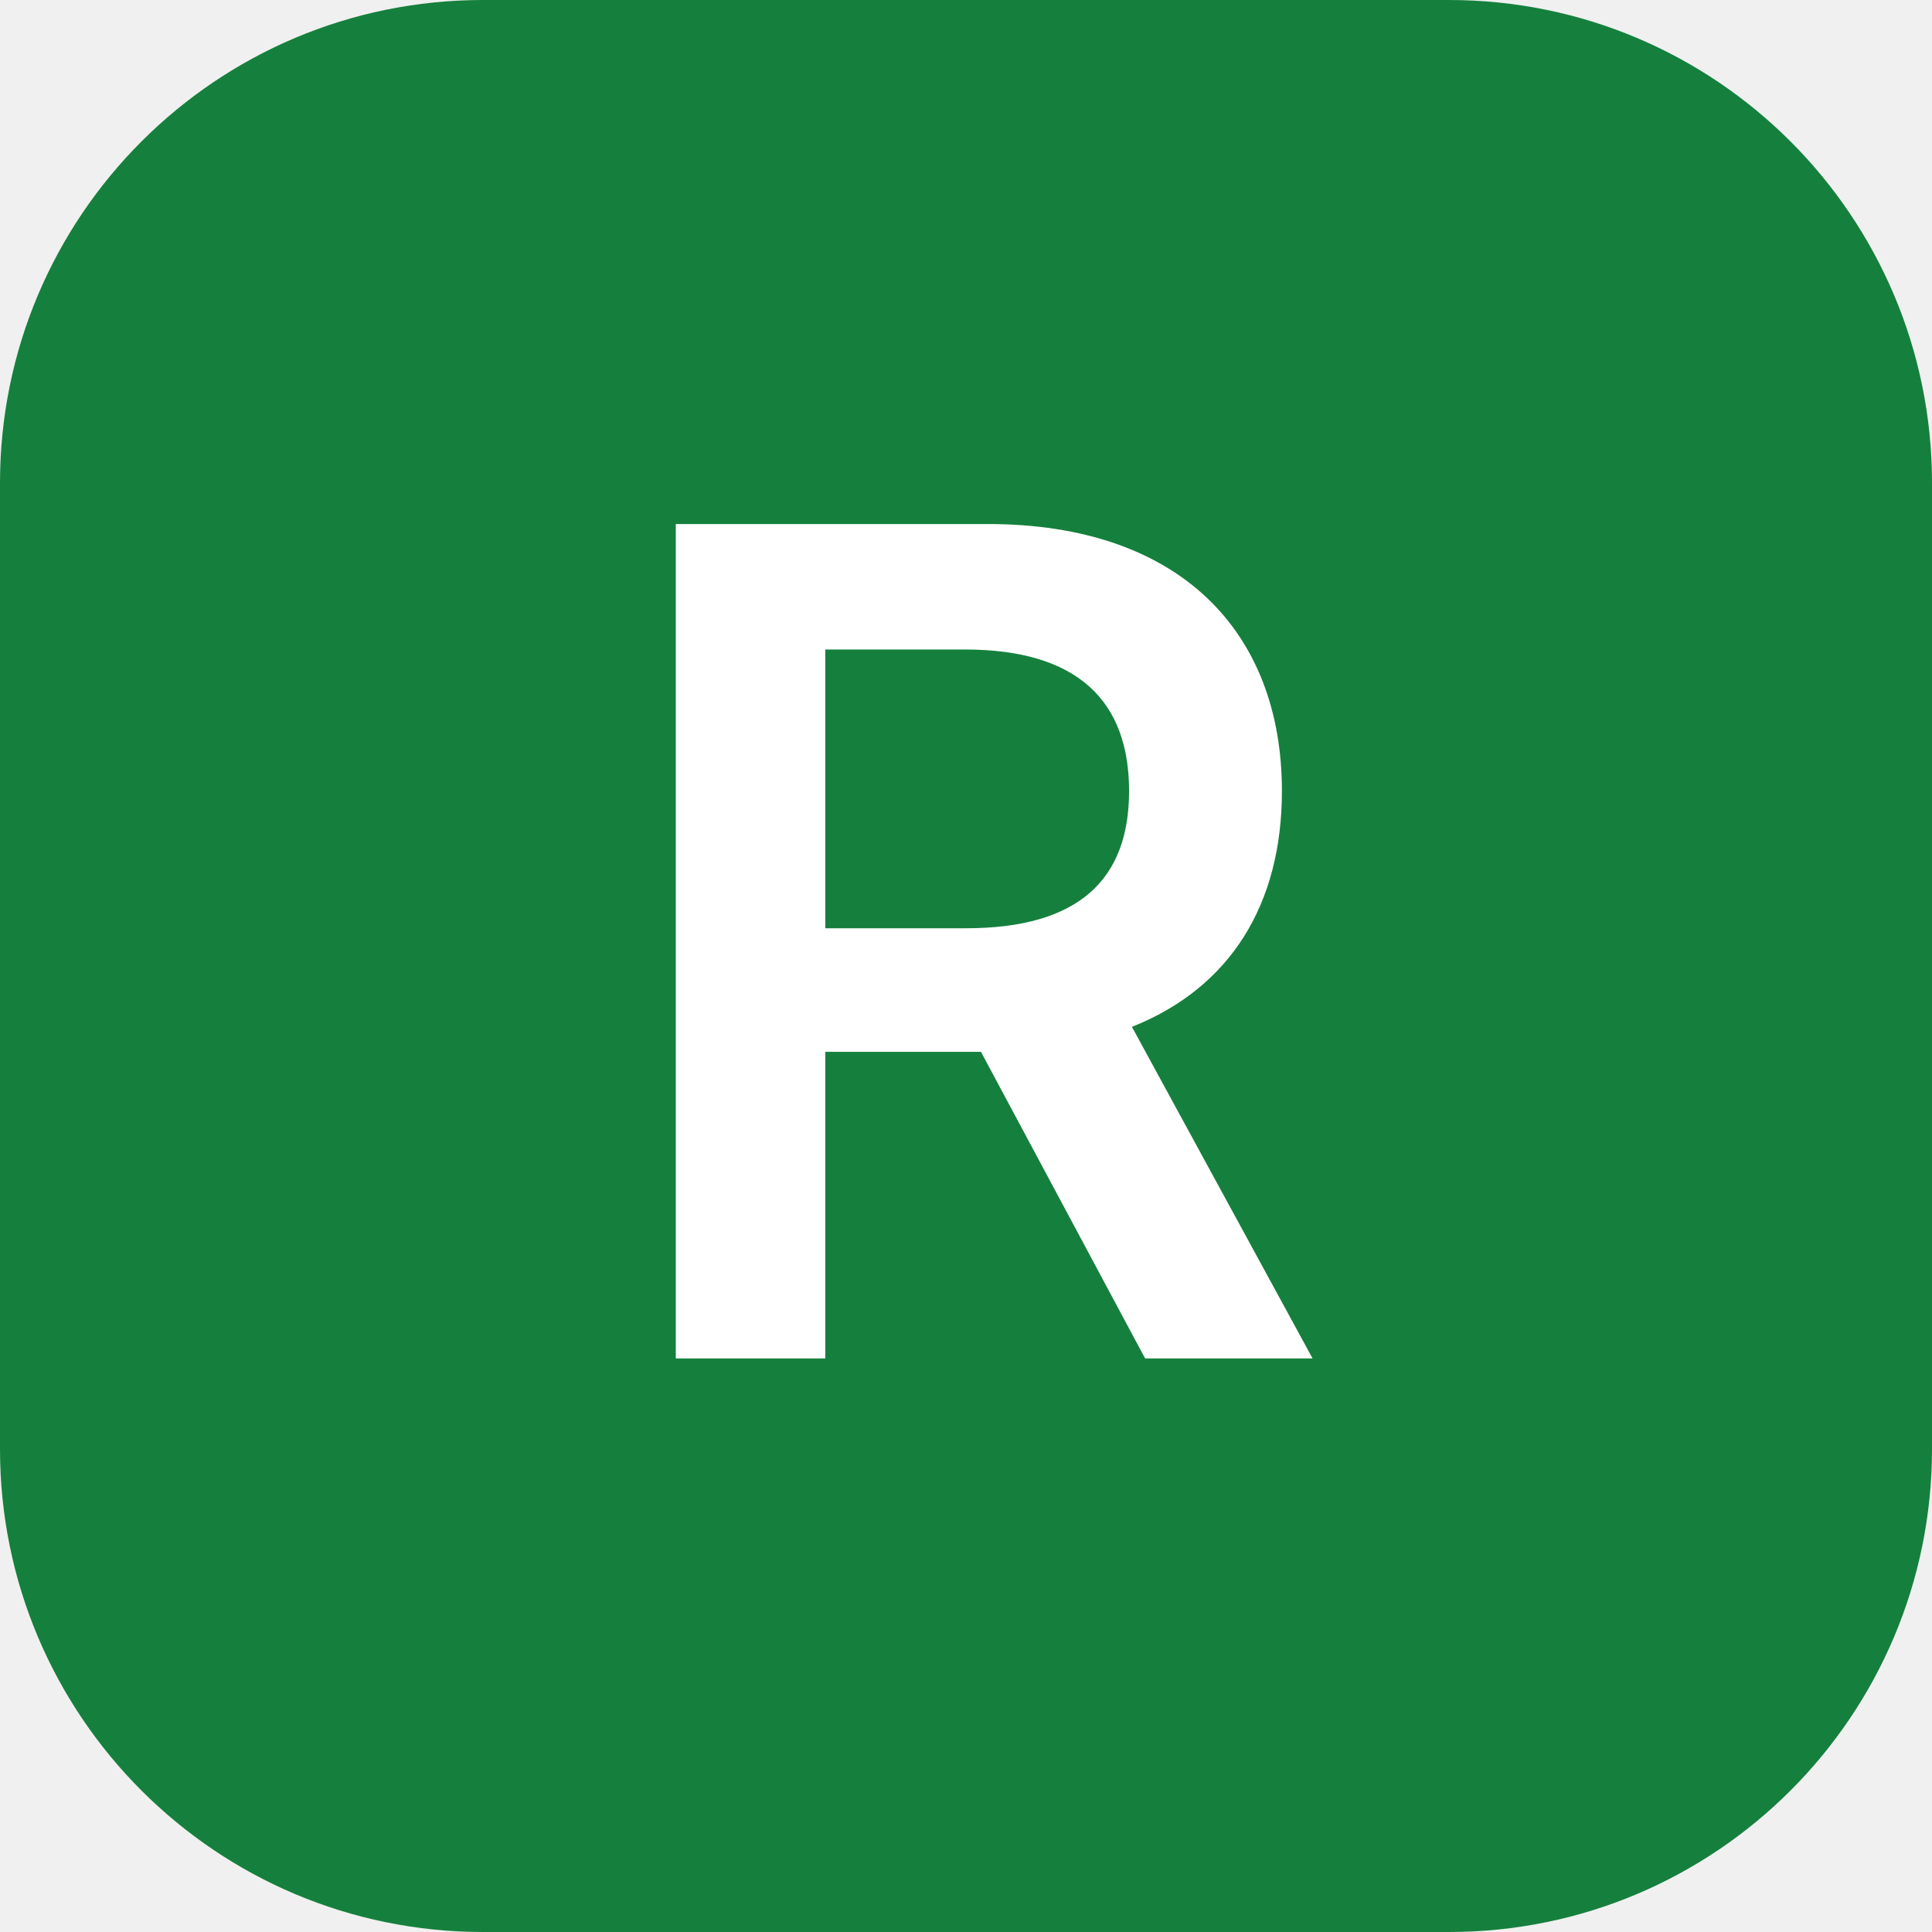
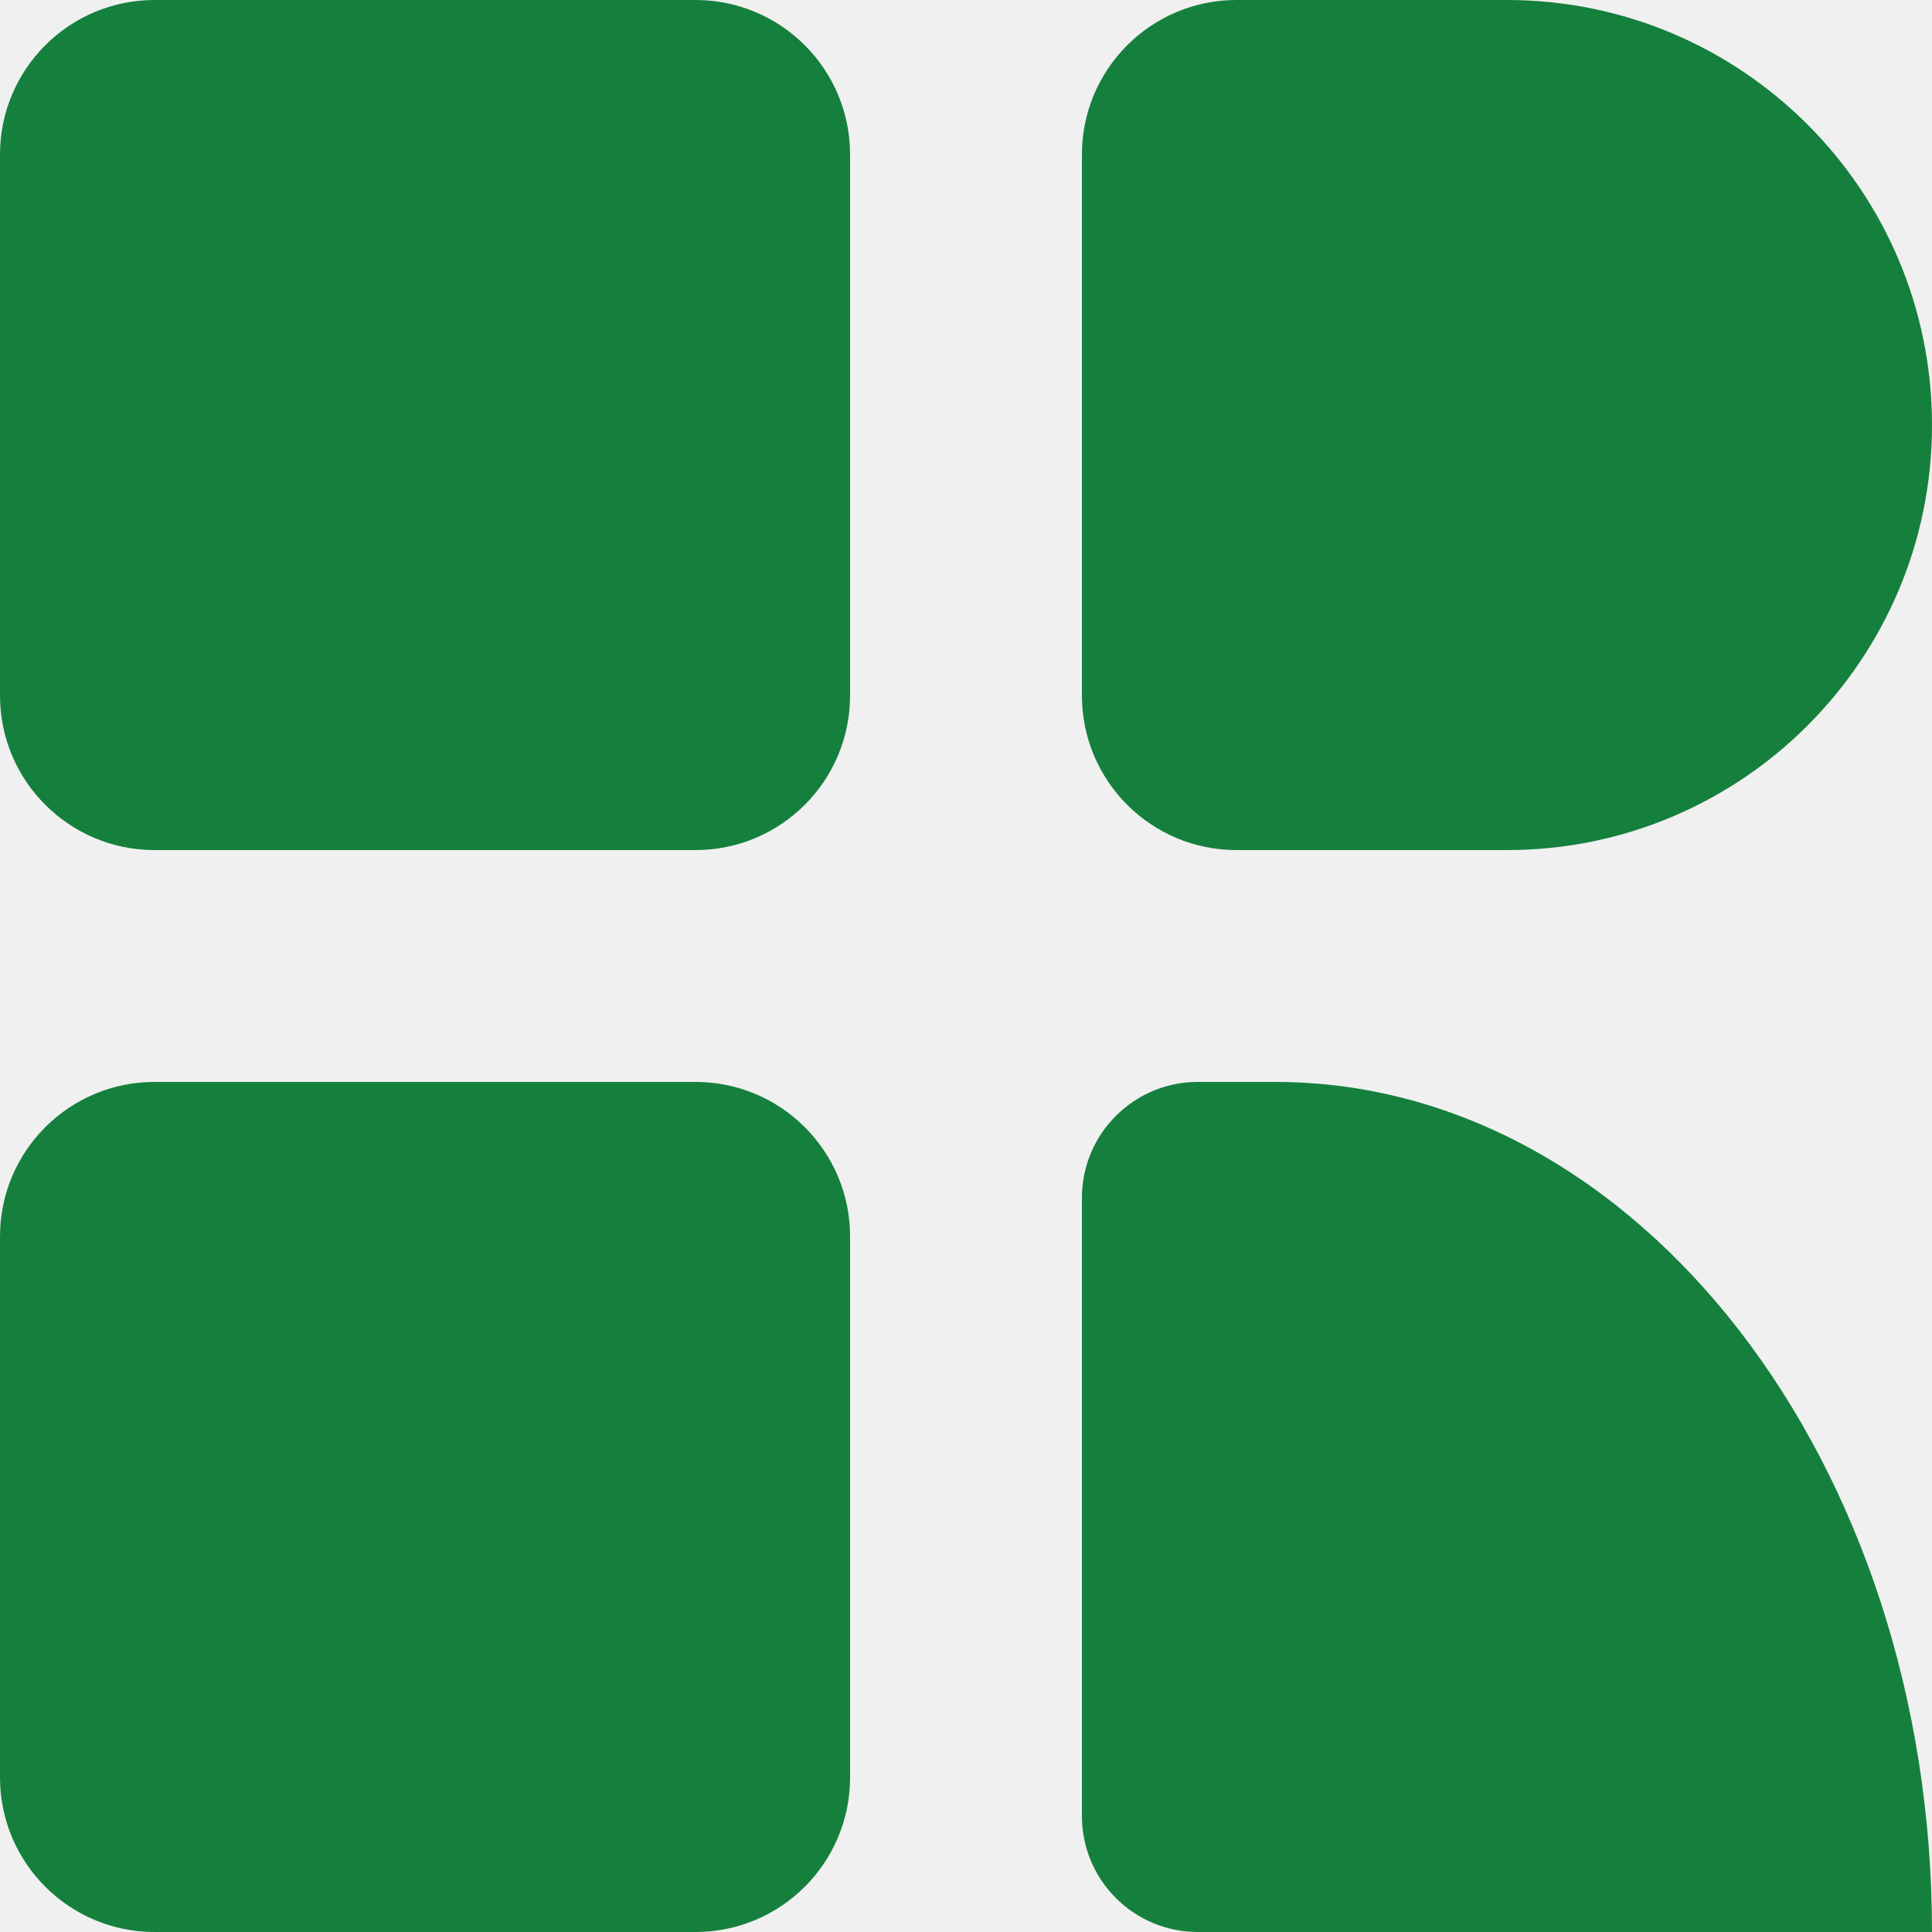
- <svg xmlns="http://www.w3.org/2000/svg" viewBox="0 0 64 64">
-   <rect width="64" height="64" rx="16" fill="#15803d" />
-   <text x="32" y="45" text-anchor="middle" font-family="Inter, ui-sans-serif, system-ui, sans-serif" font-size="38" font-weight="600" fill="#ffffff">R</text>
+ <svg xmlns="http://www.w3.org/2000/svg" viewBox="0 0 100 100" fill="#15803d">
+   <rect x="0" y="0" width="44" height="44" rx="8" />
+   <rect x="0" y="56" width="44" height="44" rx="8" />
+   <path d="M64 0H78A22 22 0 0 1 78 44H64A8 8 0 0 1 56 36V8A8 8 0 0 1 64 0Z" />
+   <path d="M62 56H66A34 44 0 0 1 100 100H62A6 6 0 0 1 56 94V62A6 6 0 0 1 62 56Z" />
</svg>
